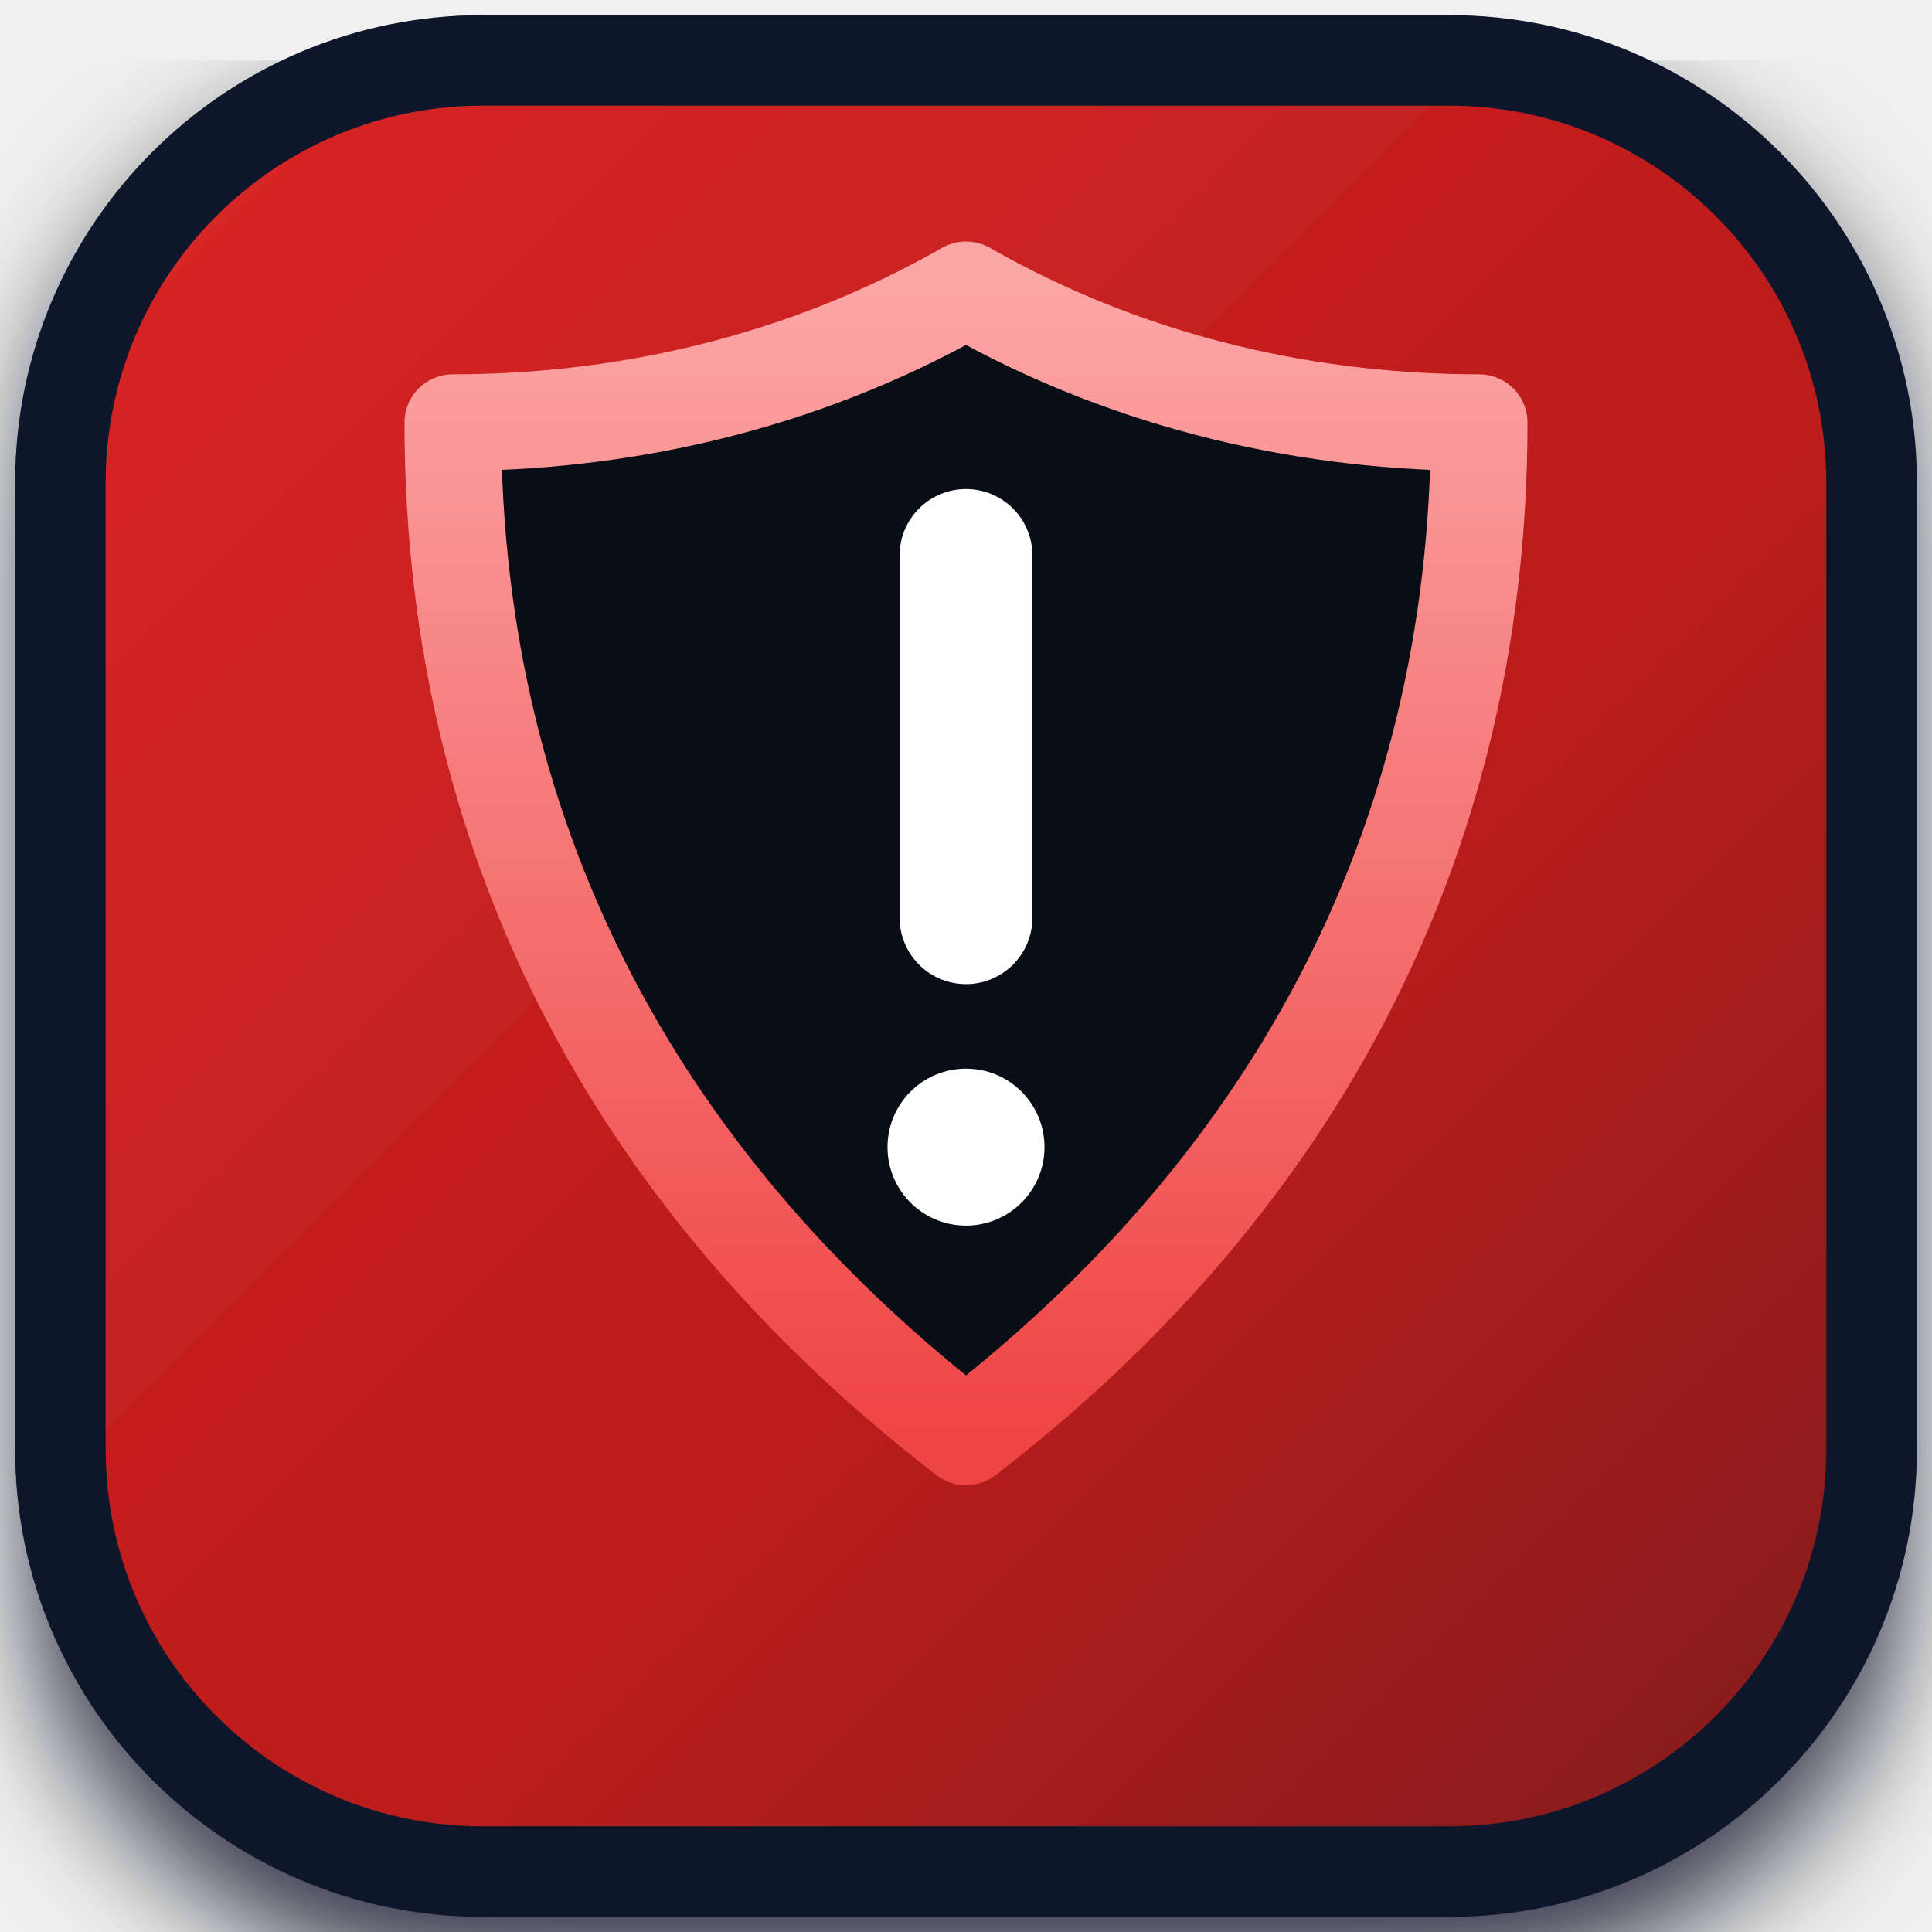
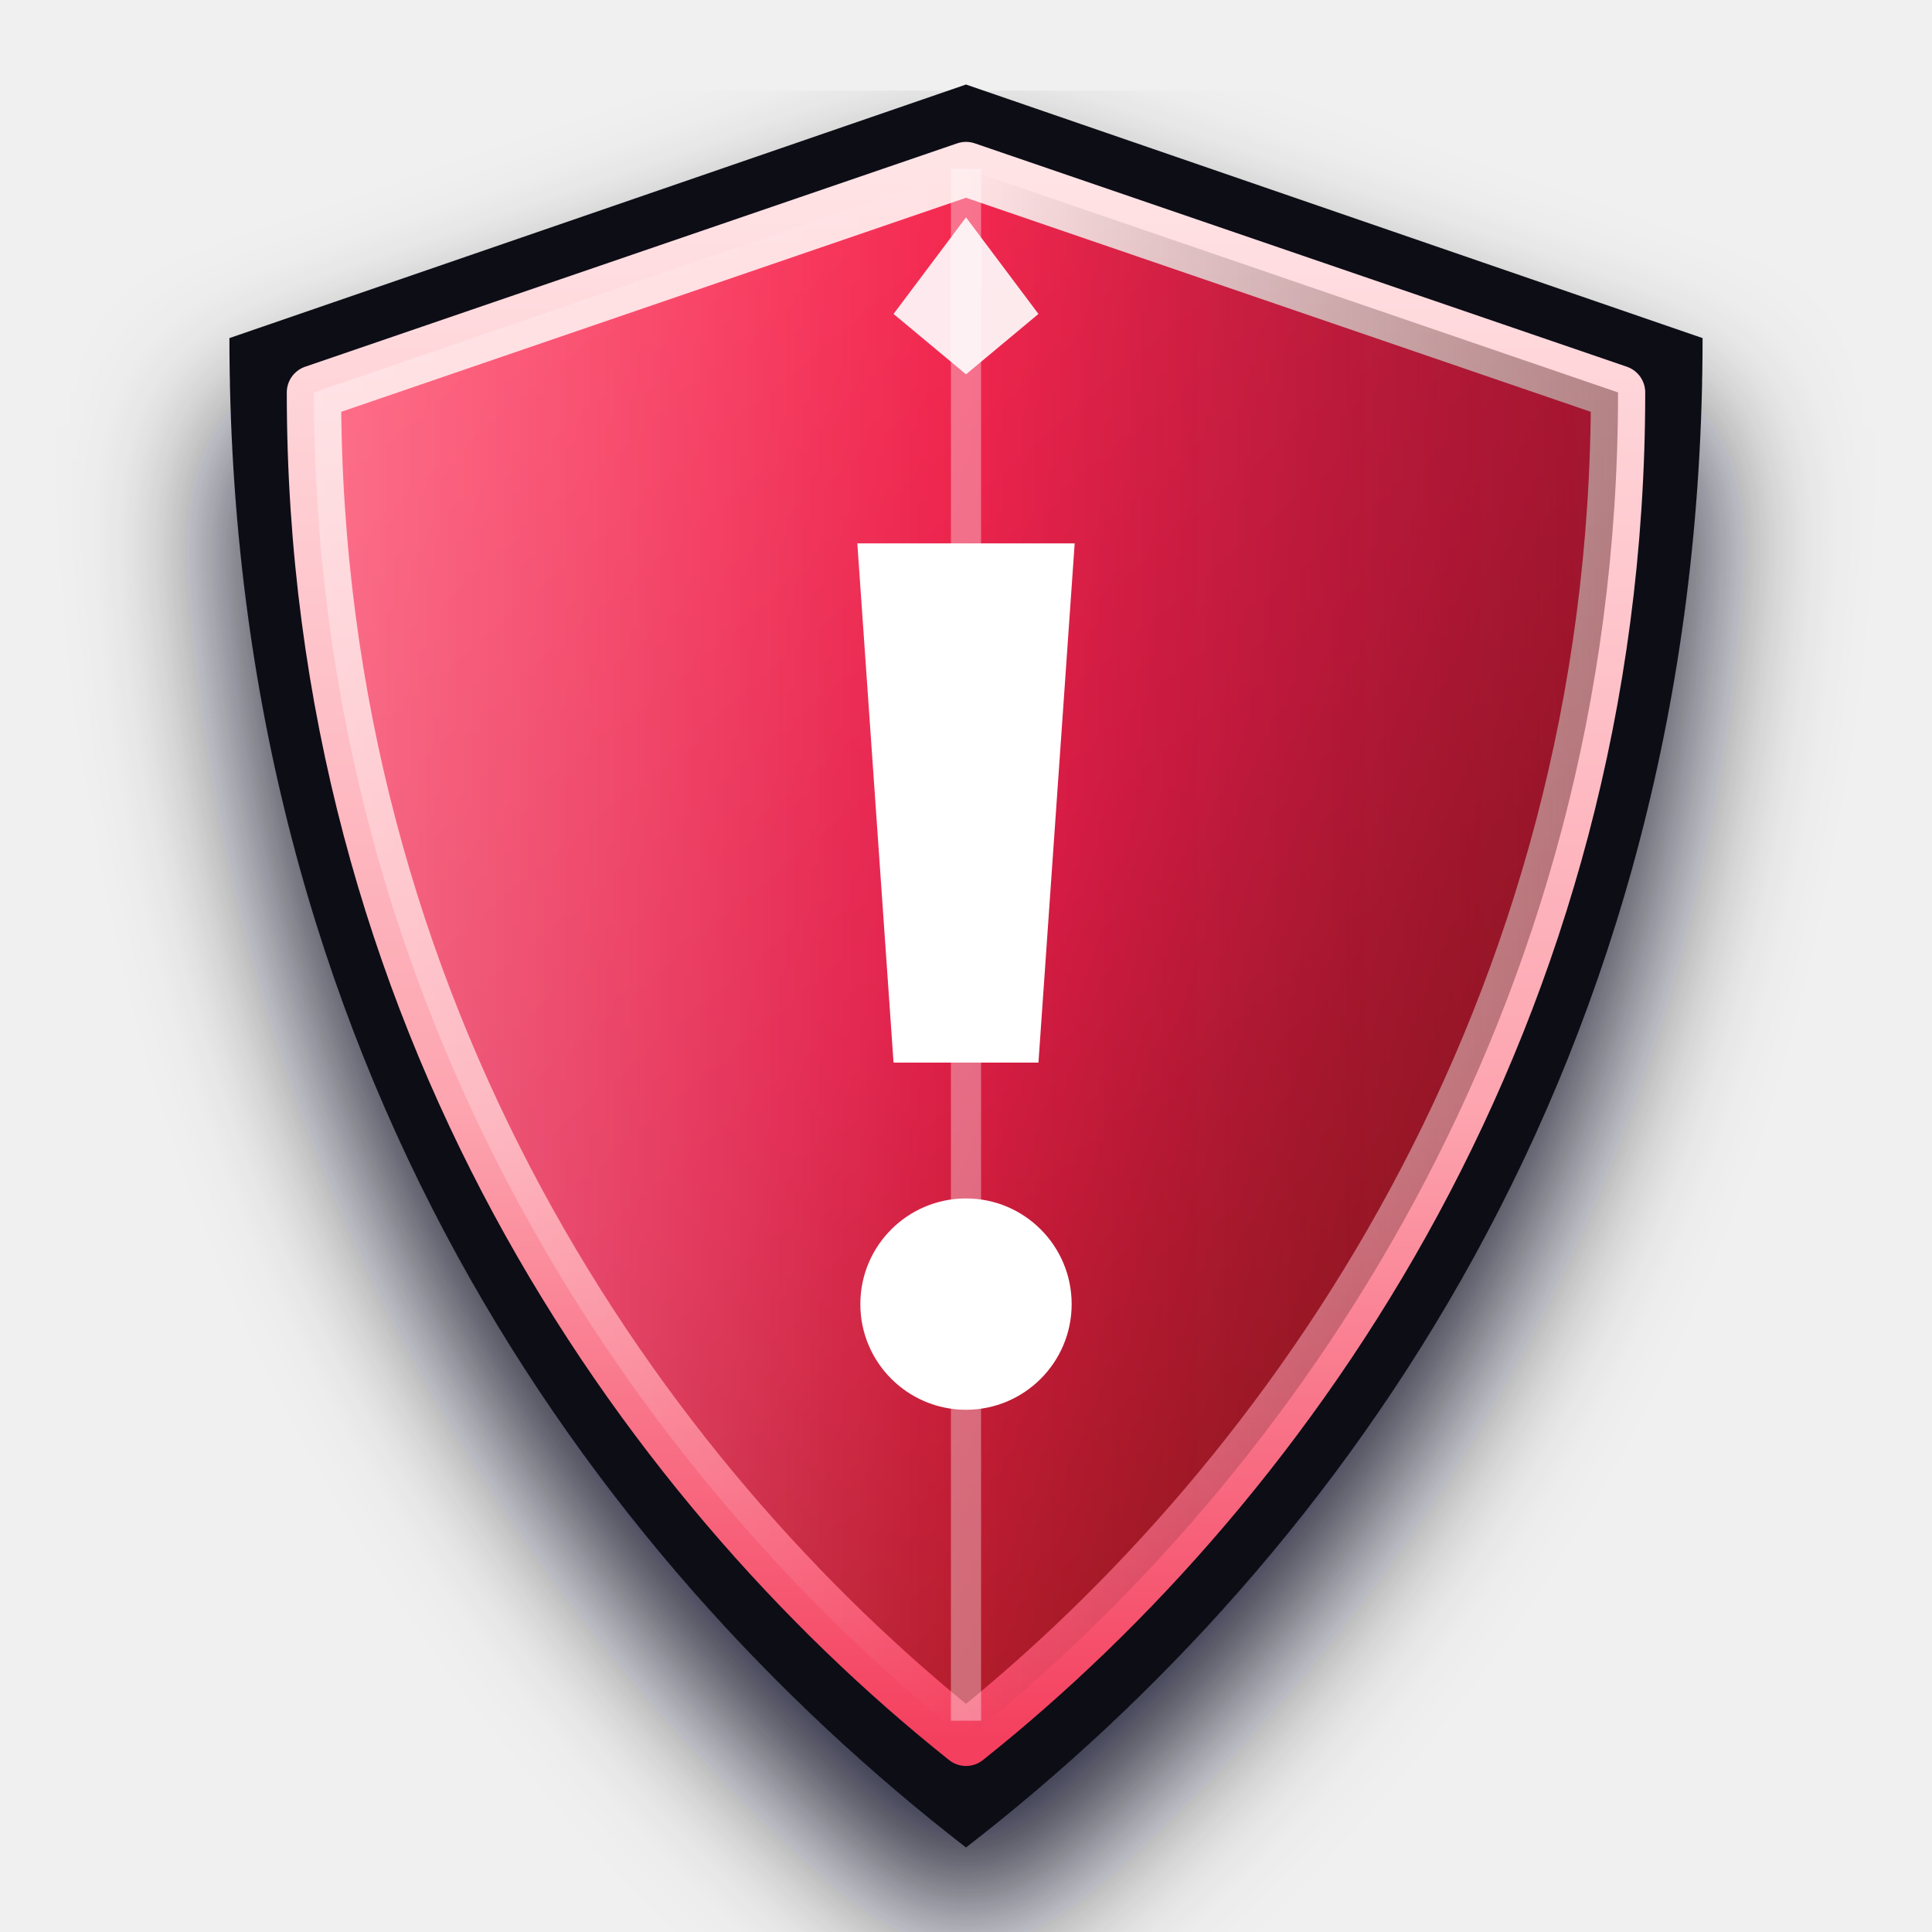
- <svg xmlns="http://www.w3.org/2000/svg" viewBox="0 0 32 32">
+ <svg xmlns="http://www.w3.org/2000/svg" viewBox="0 0 32 32" width="32" height="32">
  <defs>
-     <linearGradient id="aegisBg" x1="0%" y1="0%" x2="100%" y2="100%">
-       <stop offset="0%" stop-color="#dc2626" />
-       <stop offset="60%" stop-color="#b91c1c" />
-       <stop offset="100%" stop-color="#7f1d1d" />
+     <linearGradient id="aegisRed" x1="15%" y1="0%" x2="85%" y2="100%">
+       <stop offset="0%" stop-color="#ff2e54" />
+       <stop offset="50%" stop-color="#e11d48" />
+       <stop offset="100%" stop-color="#991b1b" />
    </linearGradient>
-     <linearGradient id="shieldRim" x1="0%" y1="0%" x2="0%" y2="100%">
-       <stop offset="0%" stop-color="#fca5a5" />
-       <stop offset="100%" stop-color="#ef4444" />
+     <linearGradient id="facetLight" x1="0%" y1="0%" x2="100%" y2="0%">
+       <stop offset="0%" stop-color="#ffffff" stop-opacity="0.32" />
+       <stop offset="80%" stop-color="#ffffff" stop-opacity="0.06" />
+       <stop offset="100%" stop-color="#ffffff" stop-opacity="0" />
    </linearGradient>
-     <filter id="shadow" x="-20%" y="-20%" width="140%" height="140%">
-       <feDropShadow dx="0" dy="1" stdDeviation="1" flood-color="#020617" flood-opacity="0.8" />
+     <linearGradient id="facetShadow" x1="0%" y1="0%" x2="100%" y2="0%">
+       <stop offset="0%" stop-color="#000000" stop-opacity="0" />
+       <stop offset="100%" stop-color="#450a0a" stop-opacity="0.4" />
+     </linearGradient>
+     <linearGradient id="rimGlow" x1="0%" y1="0%" x2="0%" y2="100%">
+       <stop offset="0%" stop-color="#ffe4e6" />
+       <stop offset="60%" stop-color="#fda4af" />
+       <stop offset="100%" stop-color="#f43f5e" />
+     </linearGradient>
+     <filter id="tabShadow" x="-20%" y="-20%" width="140%" height="140%">
+       <feDropShadow dx="0" dy="1.5" stdDeviation="1.2" flood-color="#020617" flood-opacity="0.85" />
    </filter>
  </defs>
-   <rect x="1" y="1" width="30" height="30" rx="7" fill="url(#aegisBg)" stroke="#0f172a" stroke-width="1.5" filter="url(#shadow)" />
-   <path d="M16 4.8 C18.8 6.4 21.8 7.0 24.5 7.0 C24.5 14.2 21.2 19.8 16 23.8 C10.8 19.8 7.5 14.2 7.5 7.0 C10.2 7.0 13.2 6.4 16 4.8 Z" fill="#090d16" stroke="url(#shieldRim)" stroke-width="1.6" stroke-linejoin="round" />
-   <path d="M16 9.2 L16 15.2" stroke="#ffffff" stroke-width="2.2" stroke-linecap="round" />
-   <circle cx="16" cy="19" r="1.3" fill="#ffffff" />
+   <path d="M16 1.4 L28.2 5.6 C28.2 17.6 22.2 25.8 16 30.6 C9.8 25.8 3.8 17.6 3.8 5.6 Z" fill="#090d16" filter="url(#tabShadow)" />
+   <path d="M16 2.8 L26.8 6.5 C26.8 16.8 21.4 24.5 16 28.8 C10.6 24.5 5.2 16.8 5.2 6.5 Z" fill="url(#aegisRed)" stroke="url(#rimGlow)" stroke-width="0.9" stroke-linejoin="round" />
+   <path d="M16 2.8 L5.2 6.5 C5.2 16.8 10.6 24.5 16 28.8 Z" fill="url(#facetLight)" />
+   <path d="M16 2.8 L26.8 6.5 C26.8 16.8 21.4 24.5 16 28.8 Z" fill="url(#facetShadow)" />
+   <line x1="16" y1="2.8" x2="16" y2="28.5" stroke="#ffffff" stroke-width="0.5" stroke-opacity="0.35" />
+   <path d="M14.2 9.0 L17.8 9.0 L17.2 17.6 L14.8 17.6 Z" fill="#ffffff" />
+   <circle cx="16" cy="21.6" r="1.75" fill="#ffffff" />
+   <polygon points="16,3.6 17.2,5.2 16,6.2 14.8,5.2" fill="#ffffff" opacity="0.9" />
</svg>
